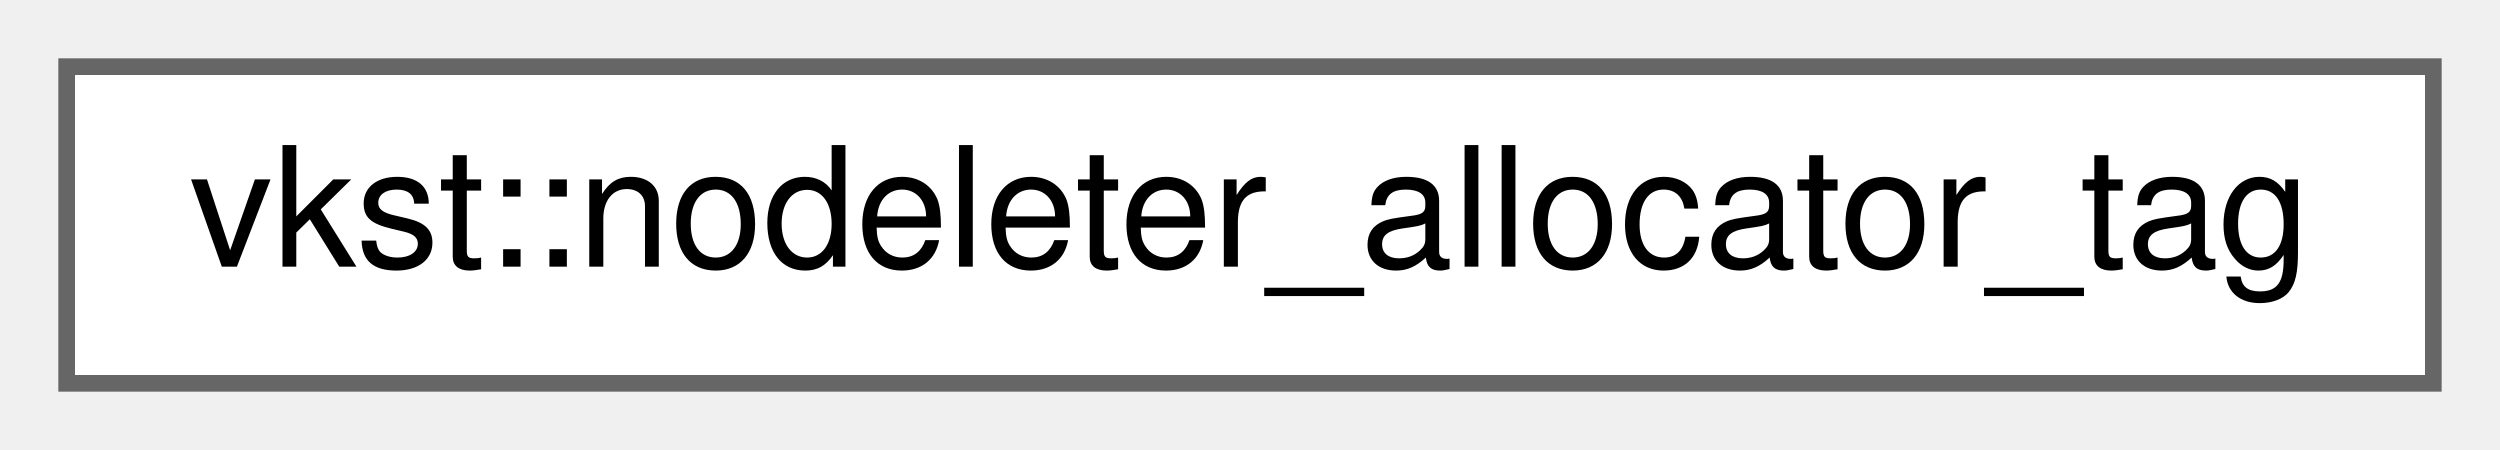
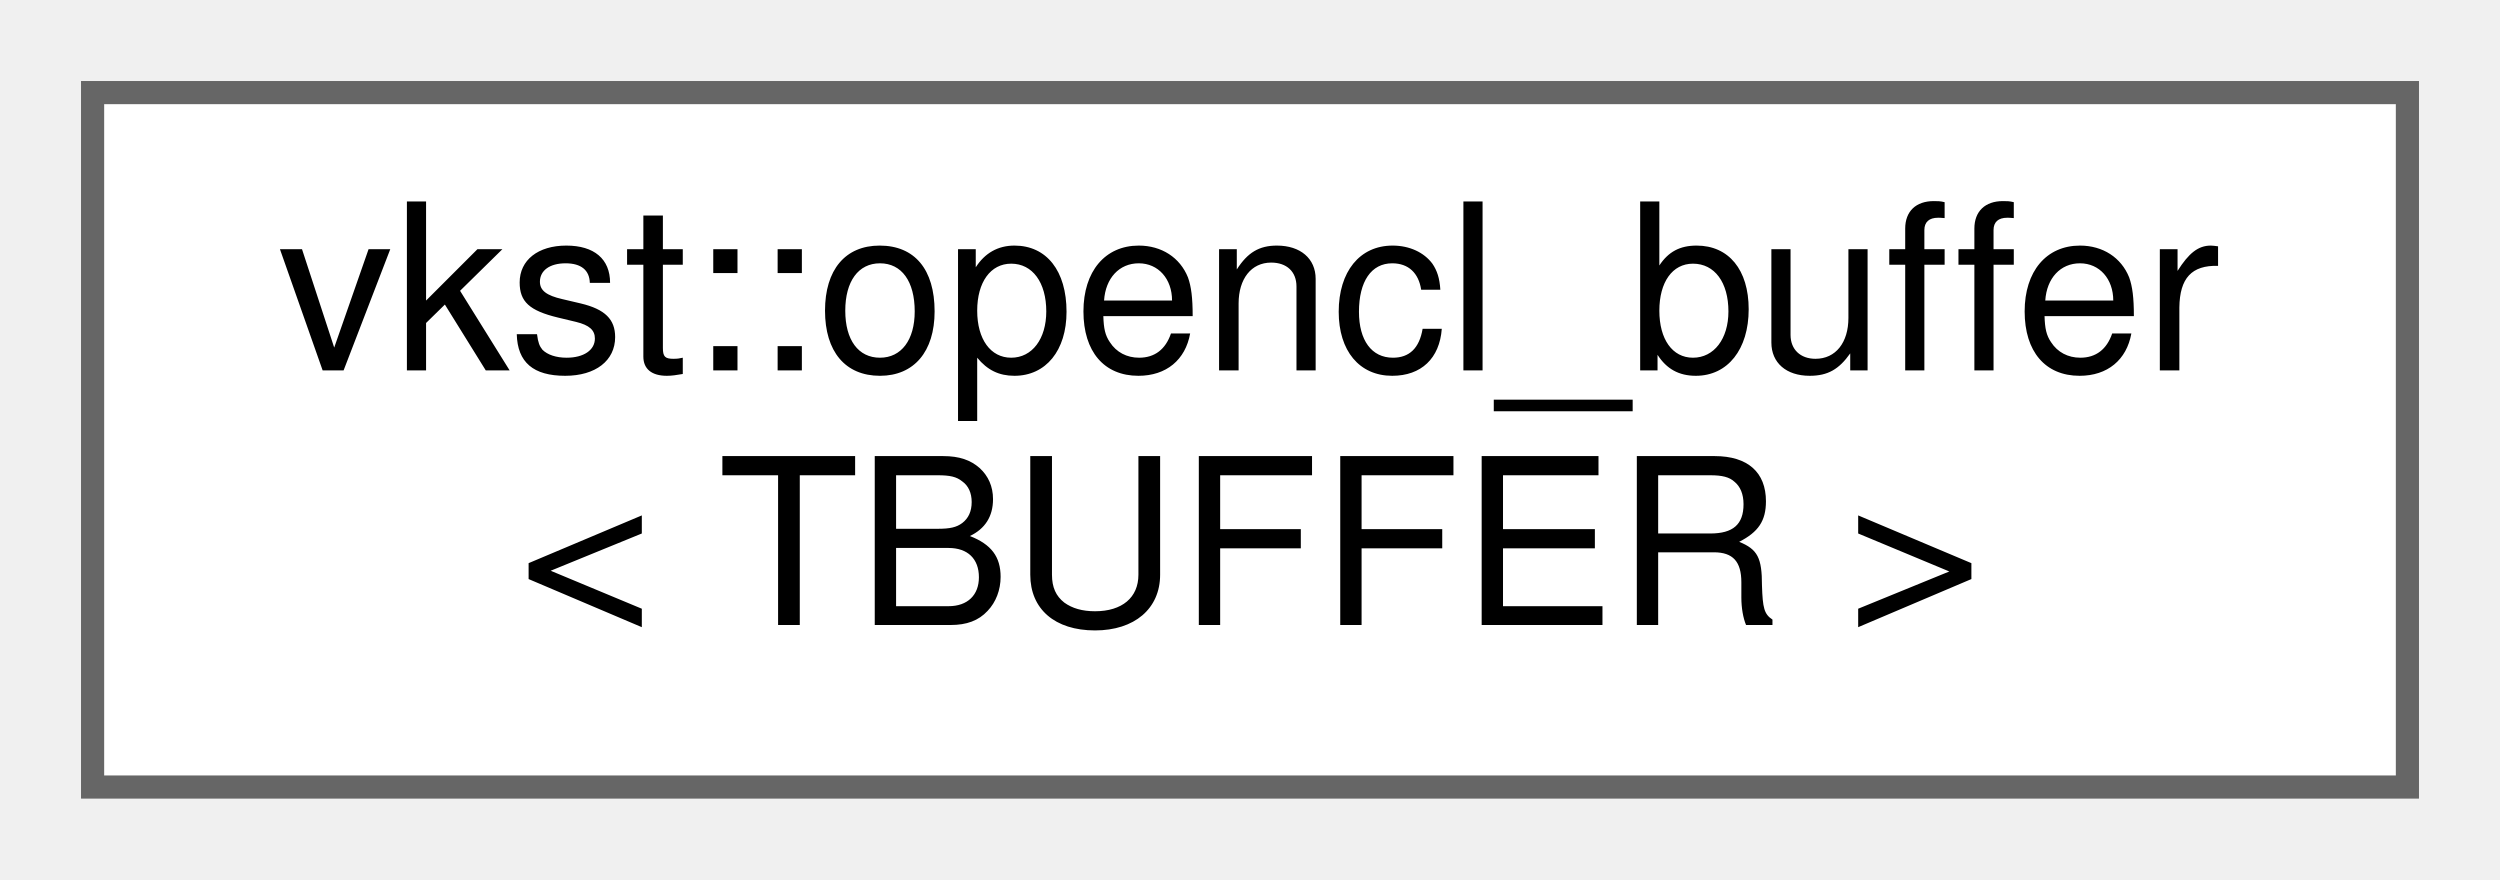
- <svg xmlns="http://www.w3.org/2000/svg" xmlns:xlink="http://www.w3.org/1999/xlink" width="150pt" height="27pt" viewBox="0.00 0.00 150.00 27.00">
-   <g id="graph0" class="graph" transform="scale(1 1) rotate(0) translate(4 23)">
+ <svg xmlns="http://www.w3.org/2000/svg" xmlns:xlink="http://www.w3.org/1999/xlink" width="108pt" height="38pt" viewBox="0.00 0.00 108.00 38.00">
+   <g id="graph0" class="graph" transform="scale(1 1) rotate(0) translate(4 34)">
    <g id="Node000000" class="node">
      <g id="a_Node000000">
-         <a xlink:href="d9/de0/structvkst_1_1nodeleter__allocator__tag.html" target="_top" xlink:title=" ">
-           <polygon fill="white" stroke="#666666" points="142,-19 0,-19 0,0 142,0 142,-19" />
-           <text text-anchor="middle" x="71" y="-7" font-family="Helvetica,sans-Serif" font-size="10.00">vkst::nodeleter_allocator_tag</text>
+         <a xlink:href="d5/d9b/classvkst_1_1opencl__buffer.html" target="_top" xlink:title=" ">
+           <polygon fill="white" stroke="#666666" points="100,-30 0,-30 0,0 100,0 100,-30" />
+           <text text-anchor="start" x="8" y="-18" font-family="Helvetica,sans-Serif" font-size="10.00">vkst::opencl_buffer</text>
+           <text text-anchor="middle" x="50" y="-7" font-family="Helvetica,sans-Serif" font-size="10.00">&lt; TBUFFER &gt;</text>
        </a>
      </g>
    </g>
  </g>
</svg>
